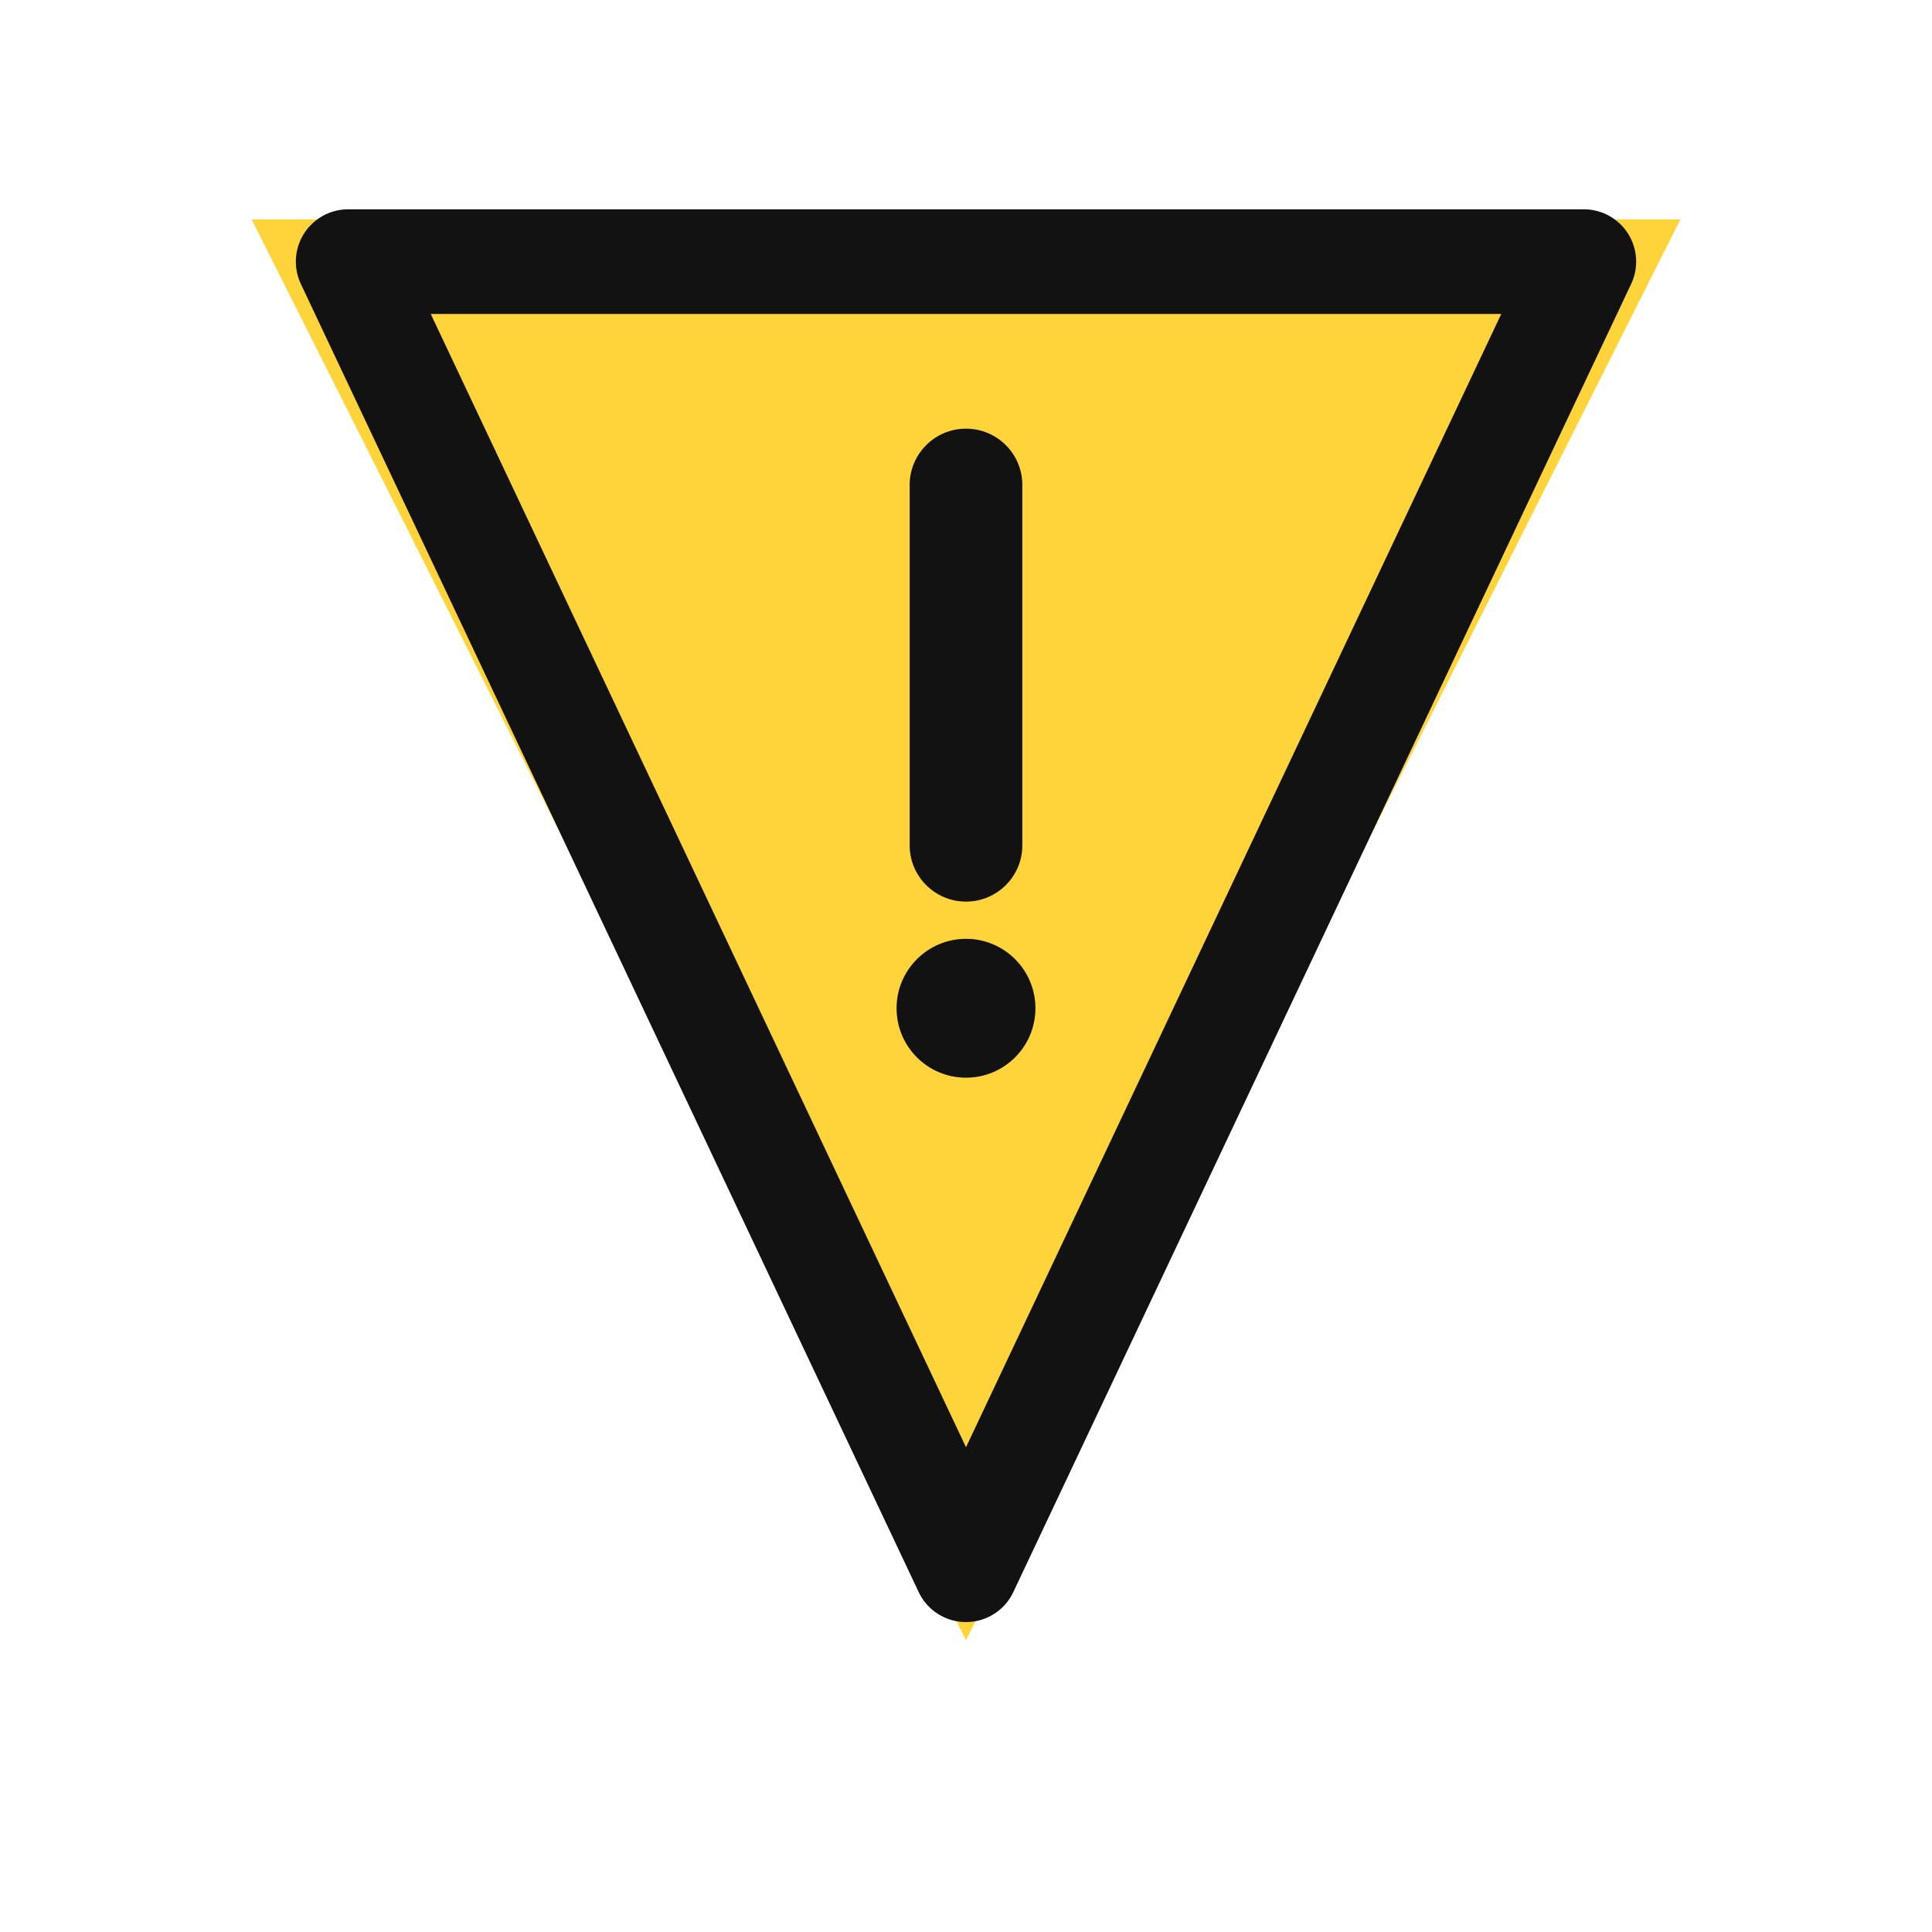
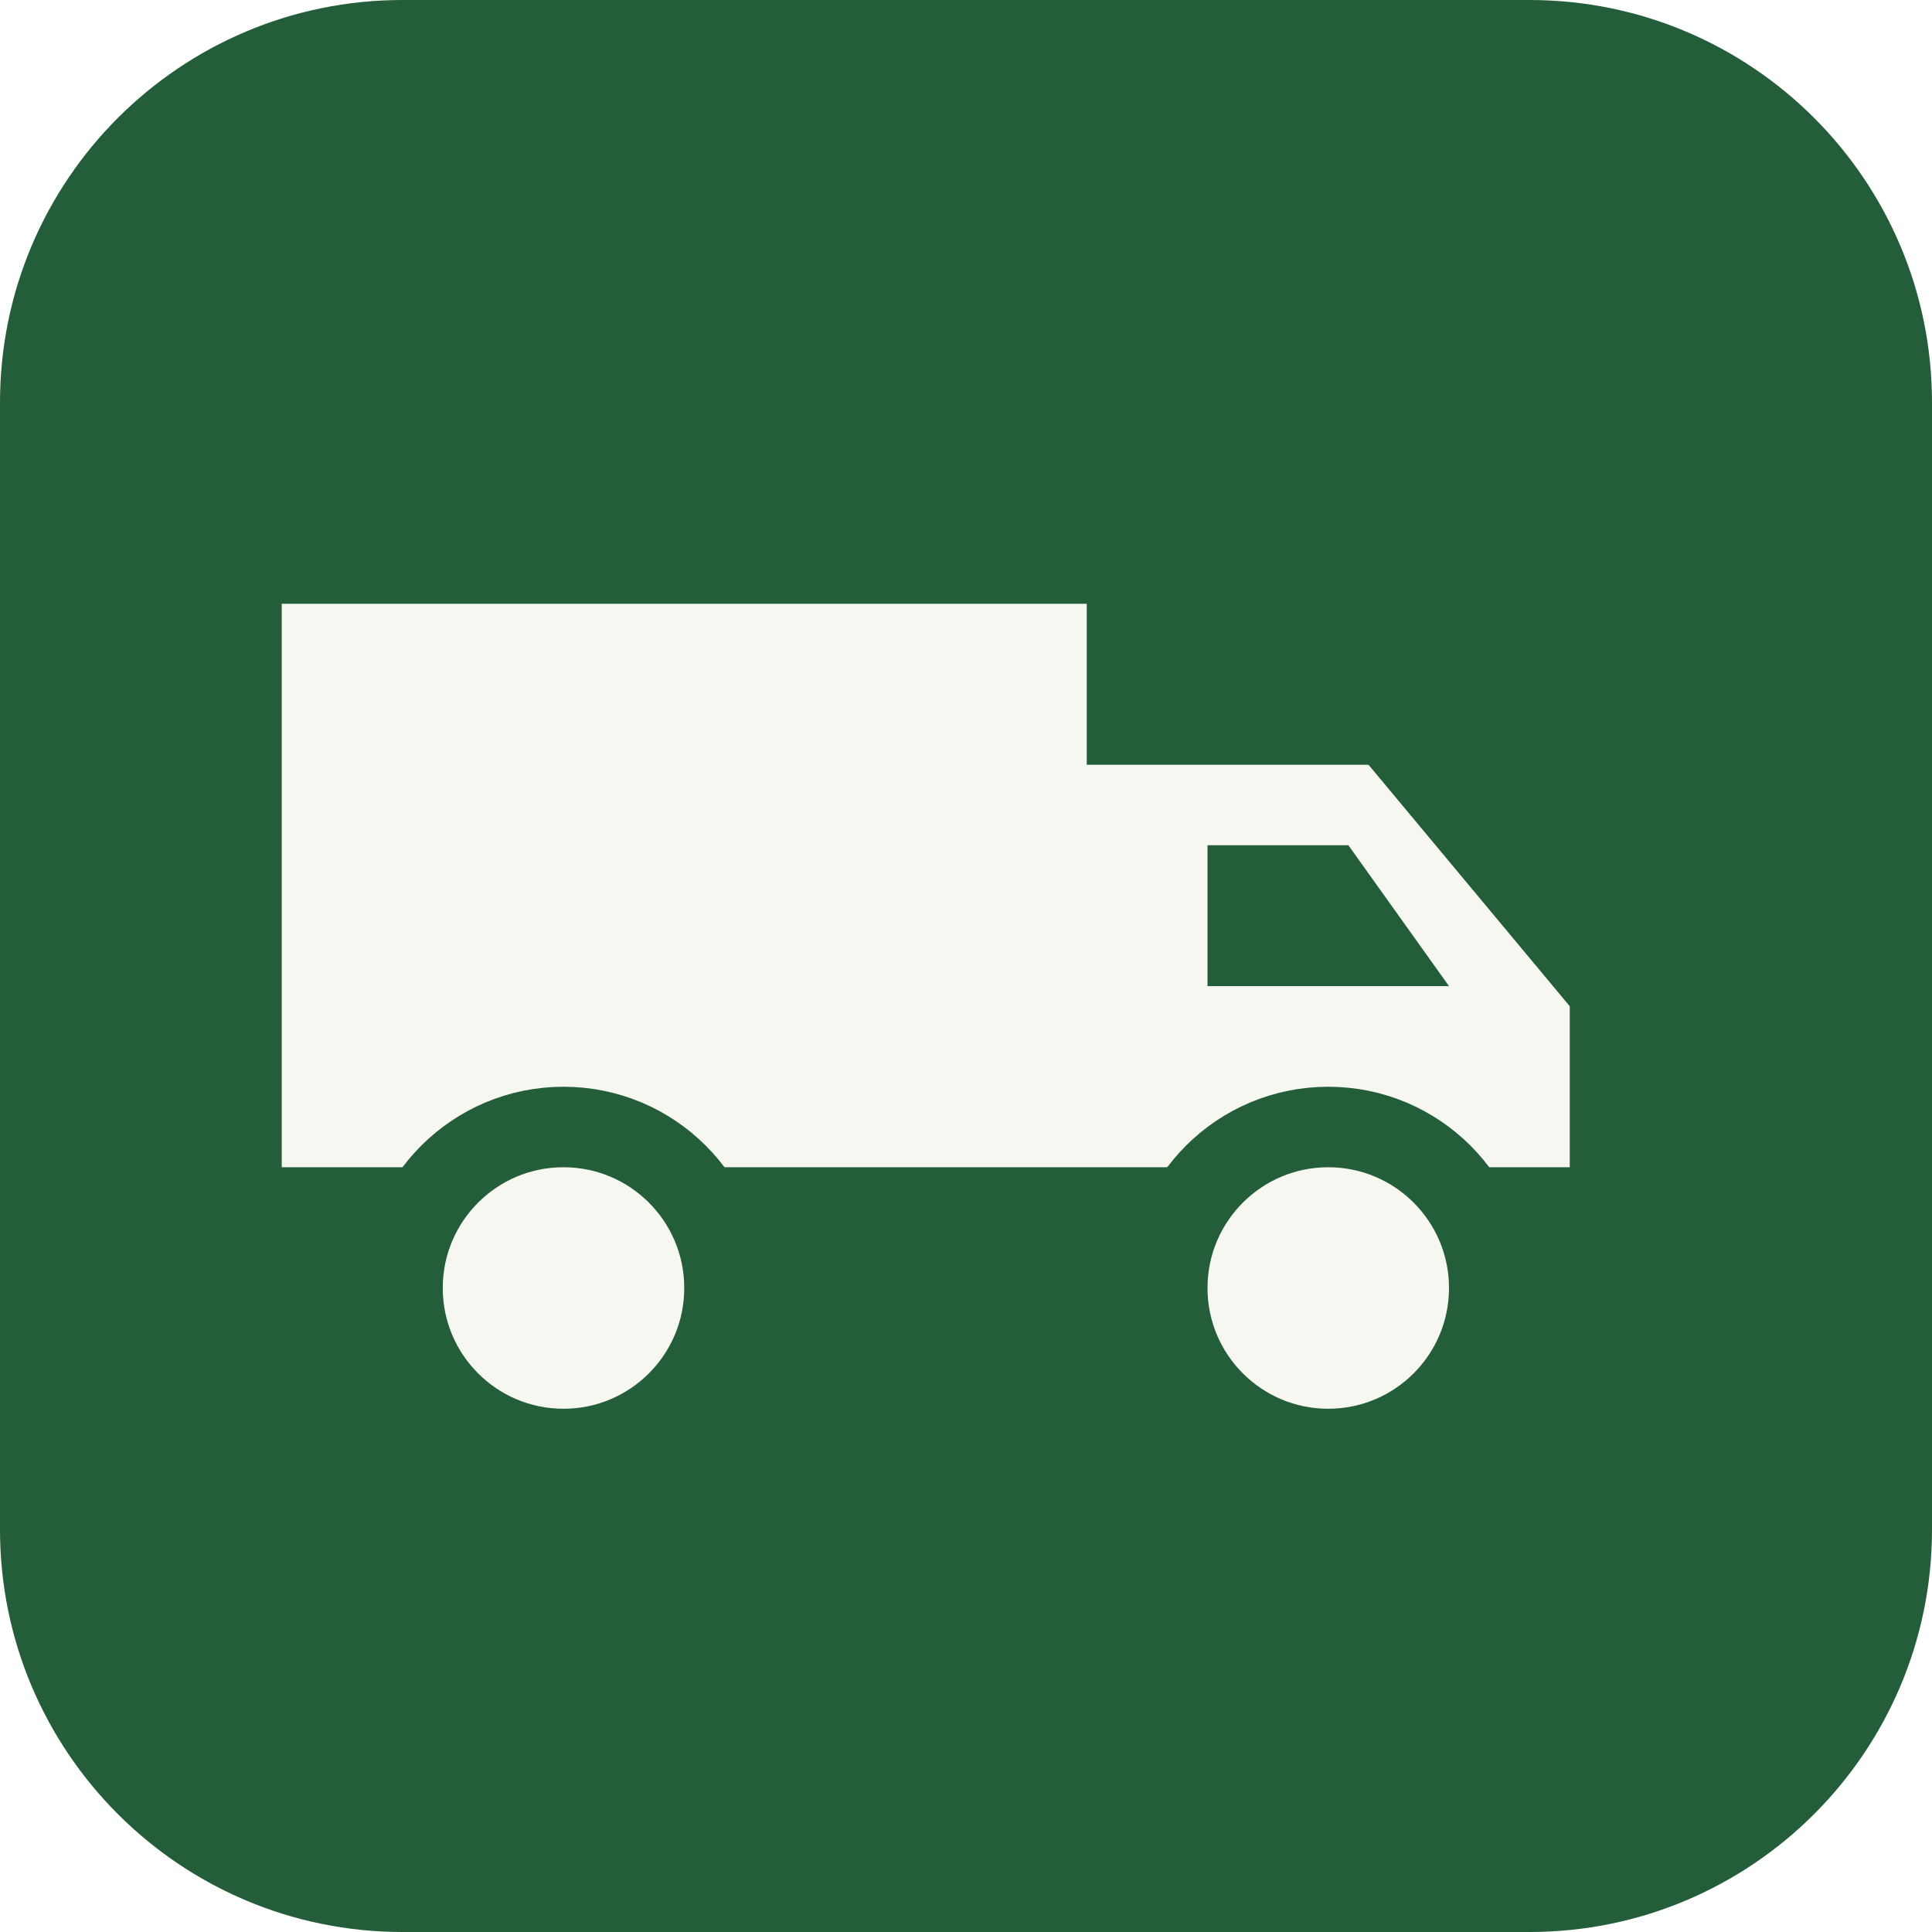
- <svg xmlns="http://www.w3.org/2000/svg" viewBox="0 0 96 96" role="img" aria-label="농기계 탁송 견적 비교 경고 표시">
-   <path d="M12.5 10.9h71L48 81.5 12.5 10.9Z" fill="#FFD43B" />
-   <path d="M17.3 13h61.4L48 78 17.3 13Z" fill="none" stroke="#121212" stroke-width="5.2" stroke-linejoin="round" stroke-linecap="round" />
-   <rect x="45.2" y="21.3" width="5.6" height="23.5" rx="2.8" fill="#121212" />
-   <circle cx="48" cy="50.1" r="3.45" fill="#121212" />
+ <svg xmlns="http://www.w3.org/2000/svg" viewBox="0 0 96 96" role="img" aria-label="농기계 탁송 견적 비교">
+   <rect width="96" height="96" rx="20" fill="#245d39" />
+   <path d="M14 58V30h40v28H14Zm40-20h14l10 12v8H54V38Z" fill="#f6f7f1" />
+   <circle cx="28" cy="64" r="8" fill="#f6f7f1" stroke="#245d39" stroke-width="4" />
+   <circle cx="66" cy="64" r="8" fill="#f6f7f1" stroke="#245d39" stroke-width="4" />
+   <path d="M60 42h7l5 7H60v-7Z" fill="#245d39" />
</svg>
